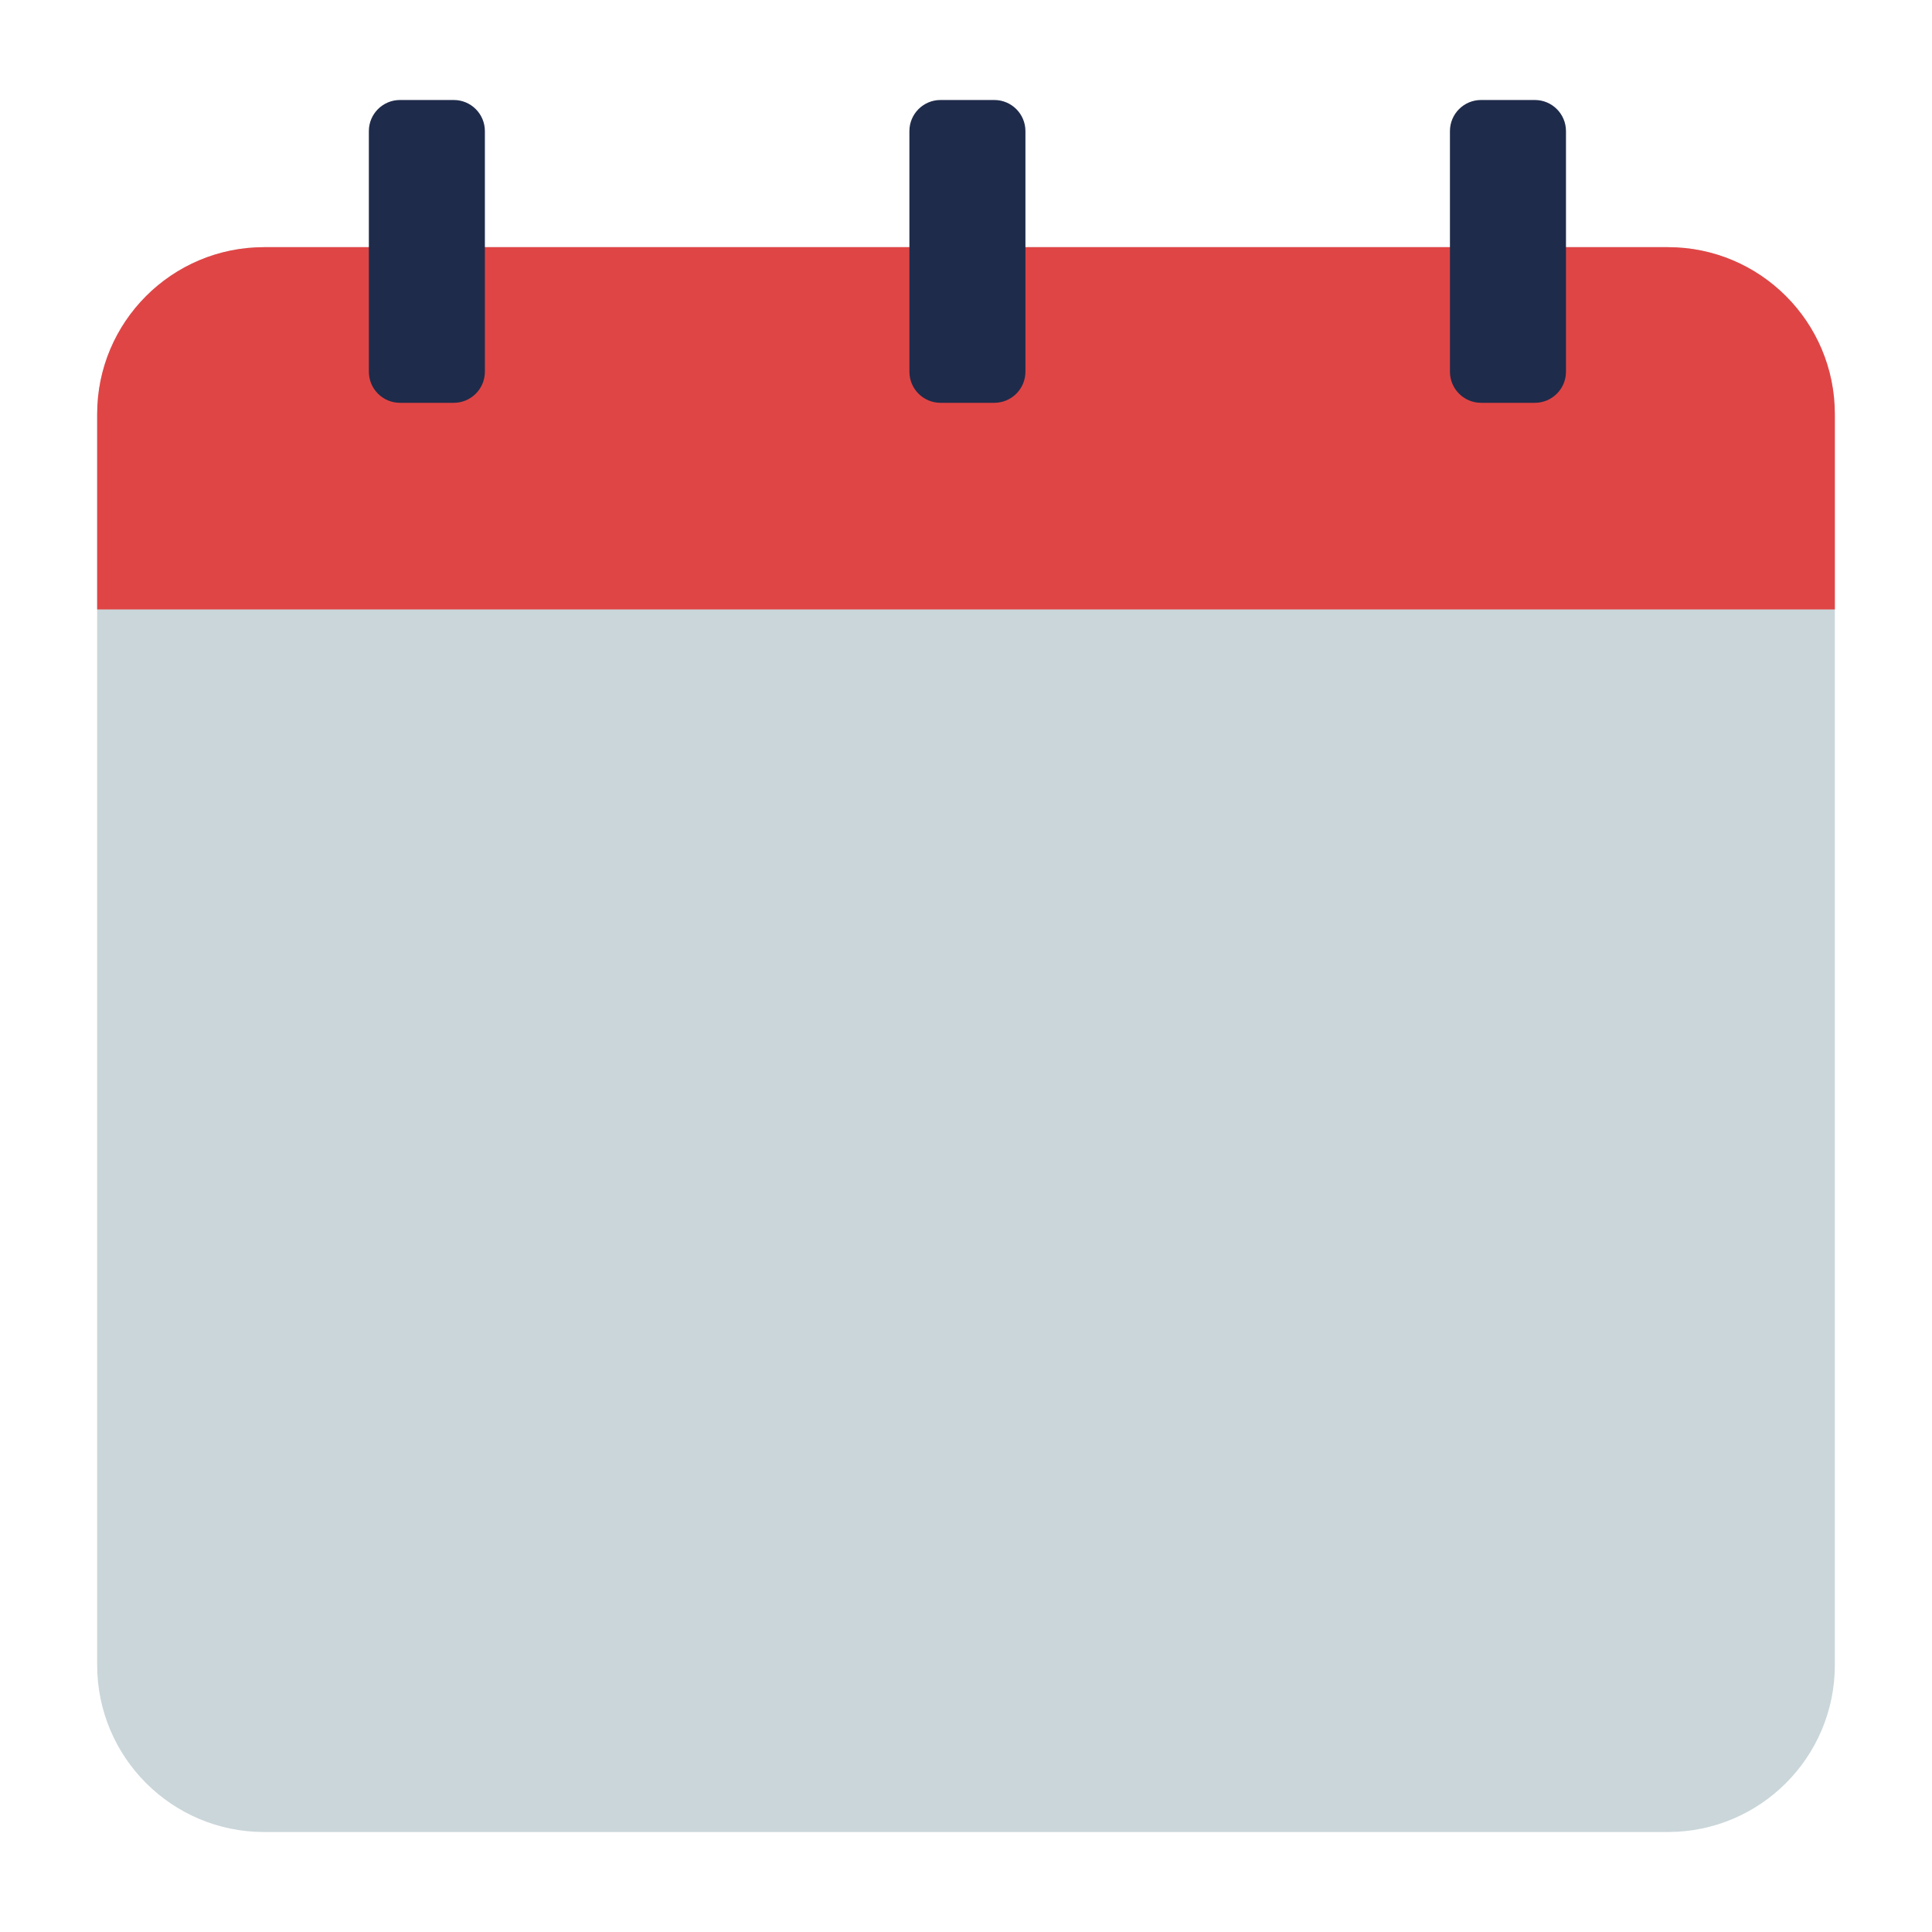
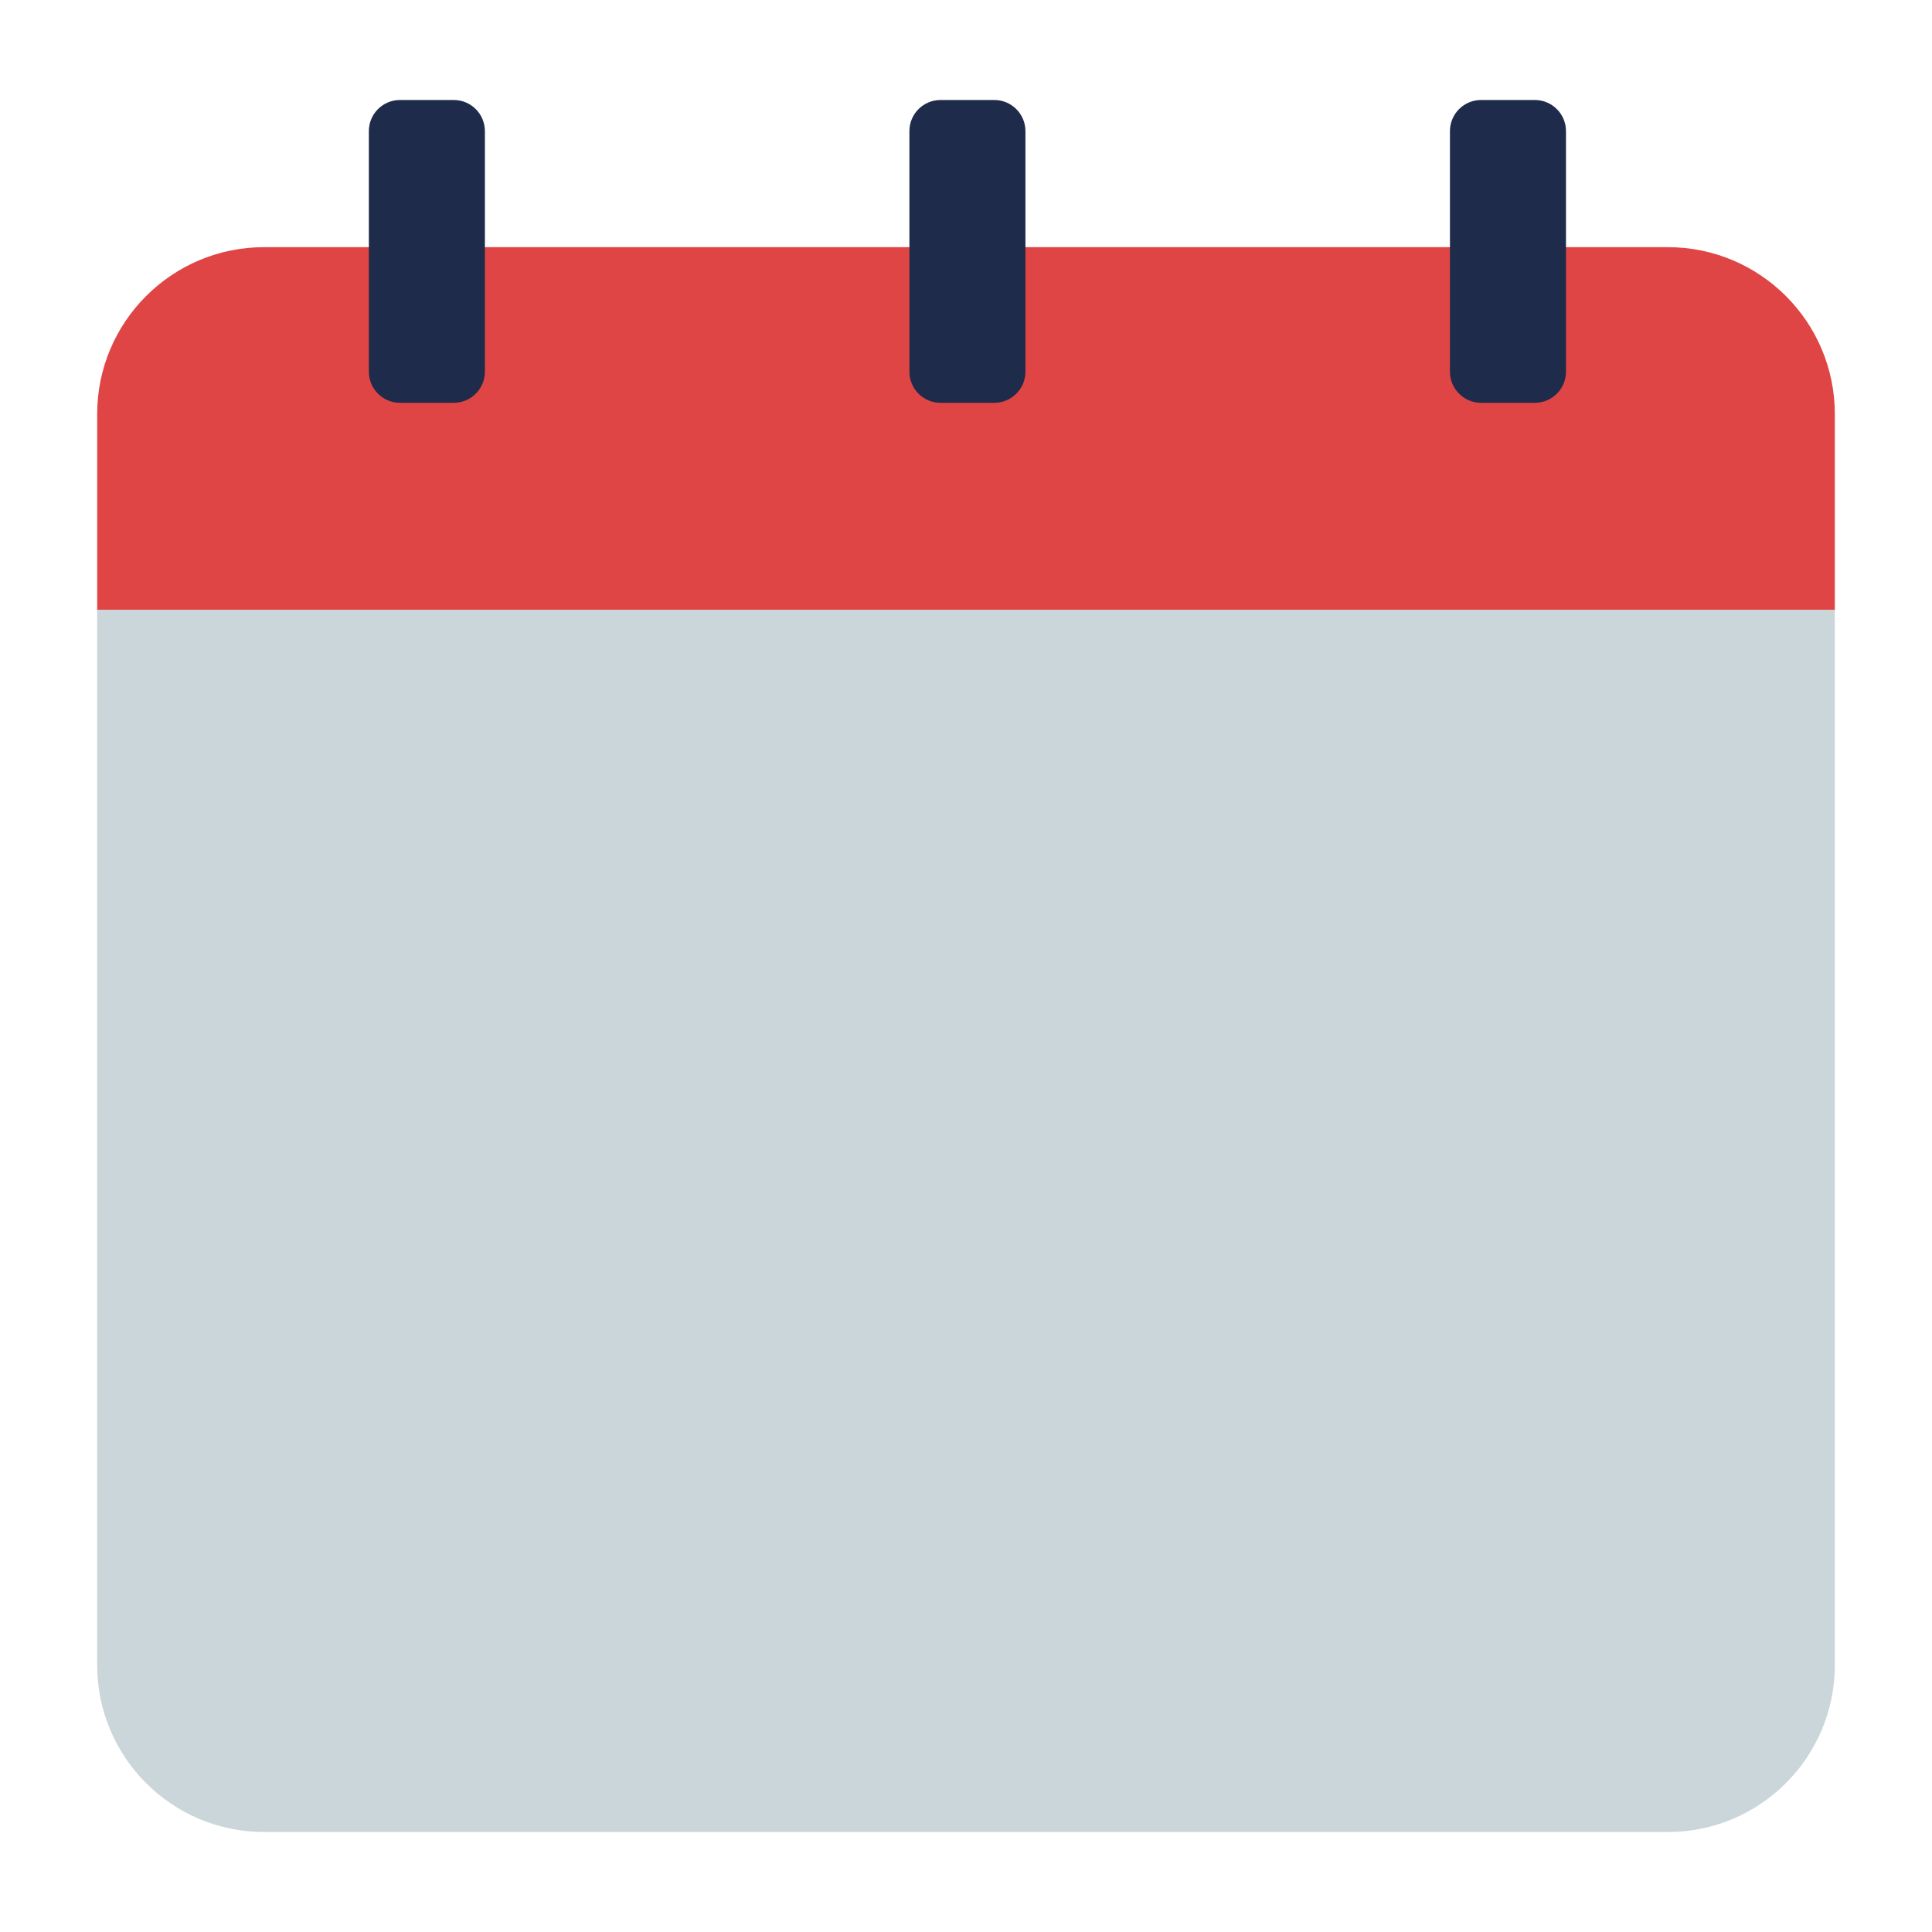
<svg xmlns="http://www.w3.org/2000/svg" width="1024" height="1024" viewBox="0 0 1024 1024">
  <g transform="translate(512 512) scale(1.5) translate(-512 -512)">
-     <rect x="205" y="258" width="614" height="560" rx="59" fill="#CAD6DA" />
-     <path d="M205 317 a59 59 0 0 1 59 -59 h496 a59 59 0 0 1 59 59 v69 h-614 z" fill="#E04545" />
+     <defs>
+       <linearGradient id="page" gradientUnits="userSpaceOnUse" x1="0" y1="0" x2="0" y2="1024">
+         <stop offset="0.377" stop-color="#E04545" />
+         <stop offset="0.377" stop-color="#CAD6DA" />
+       </linearGradient>
+     </defs>
+     <rect x="205" y="258" width="614" height="560" rx="59" fill="url(#page)" />
    <g fill="#1F2B4A">
      <rect x="301" y="206" width="41" height="107" rx="11" />
      <rect x="492" y="206" width="41" height="107" rx="11" />
      <rect x="683" y="206" width="41" height="107" rx="11" />
    </g>
  </g>
</svg>
